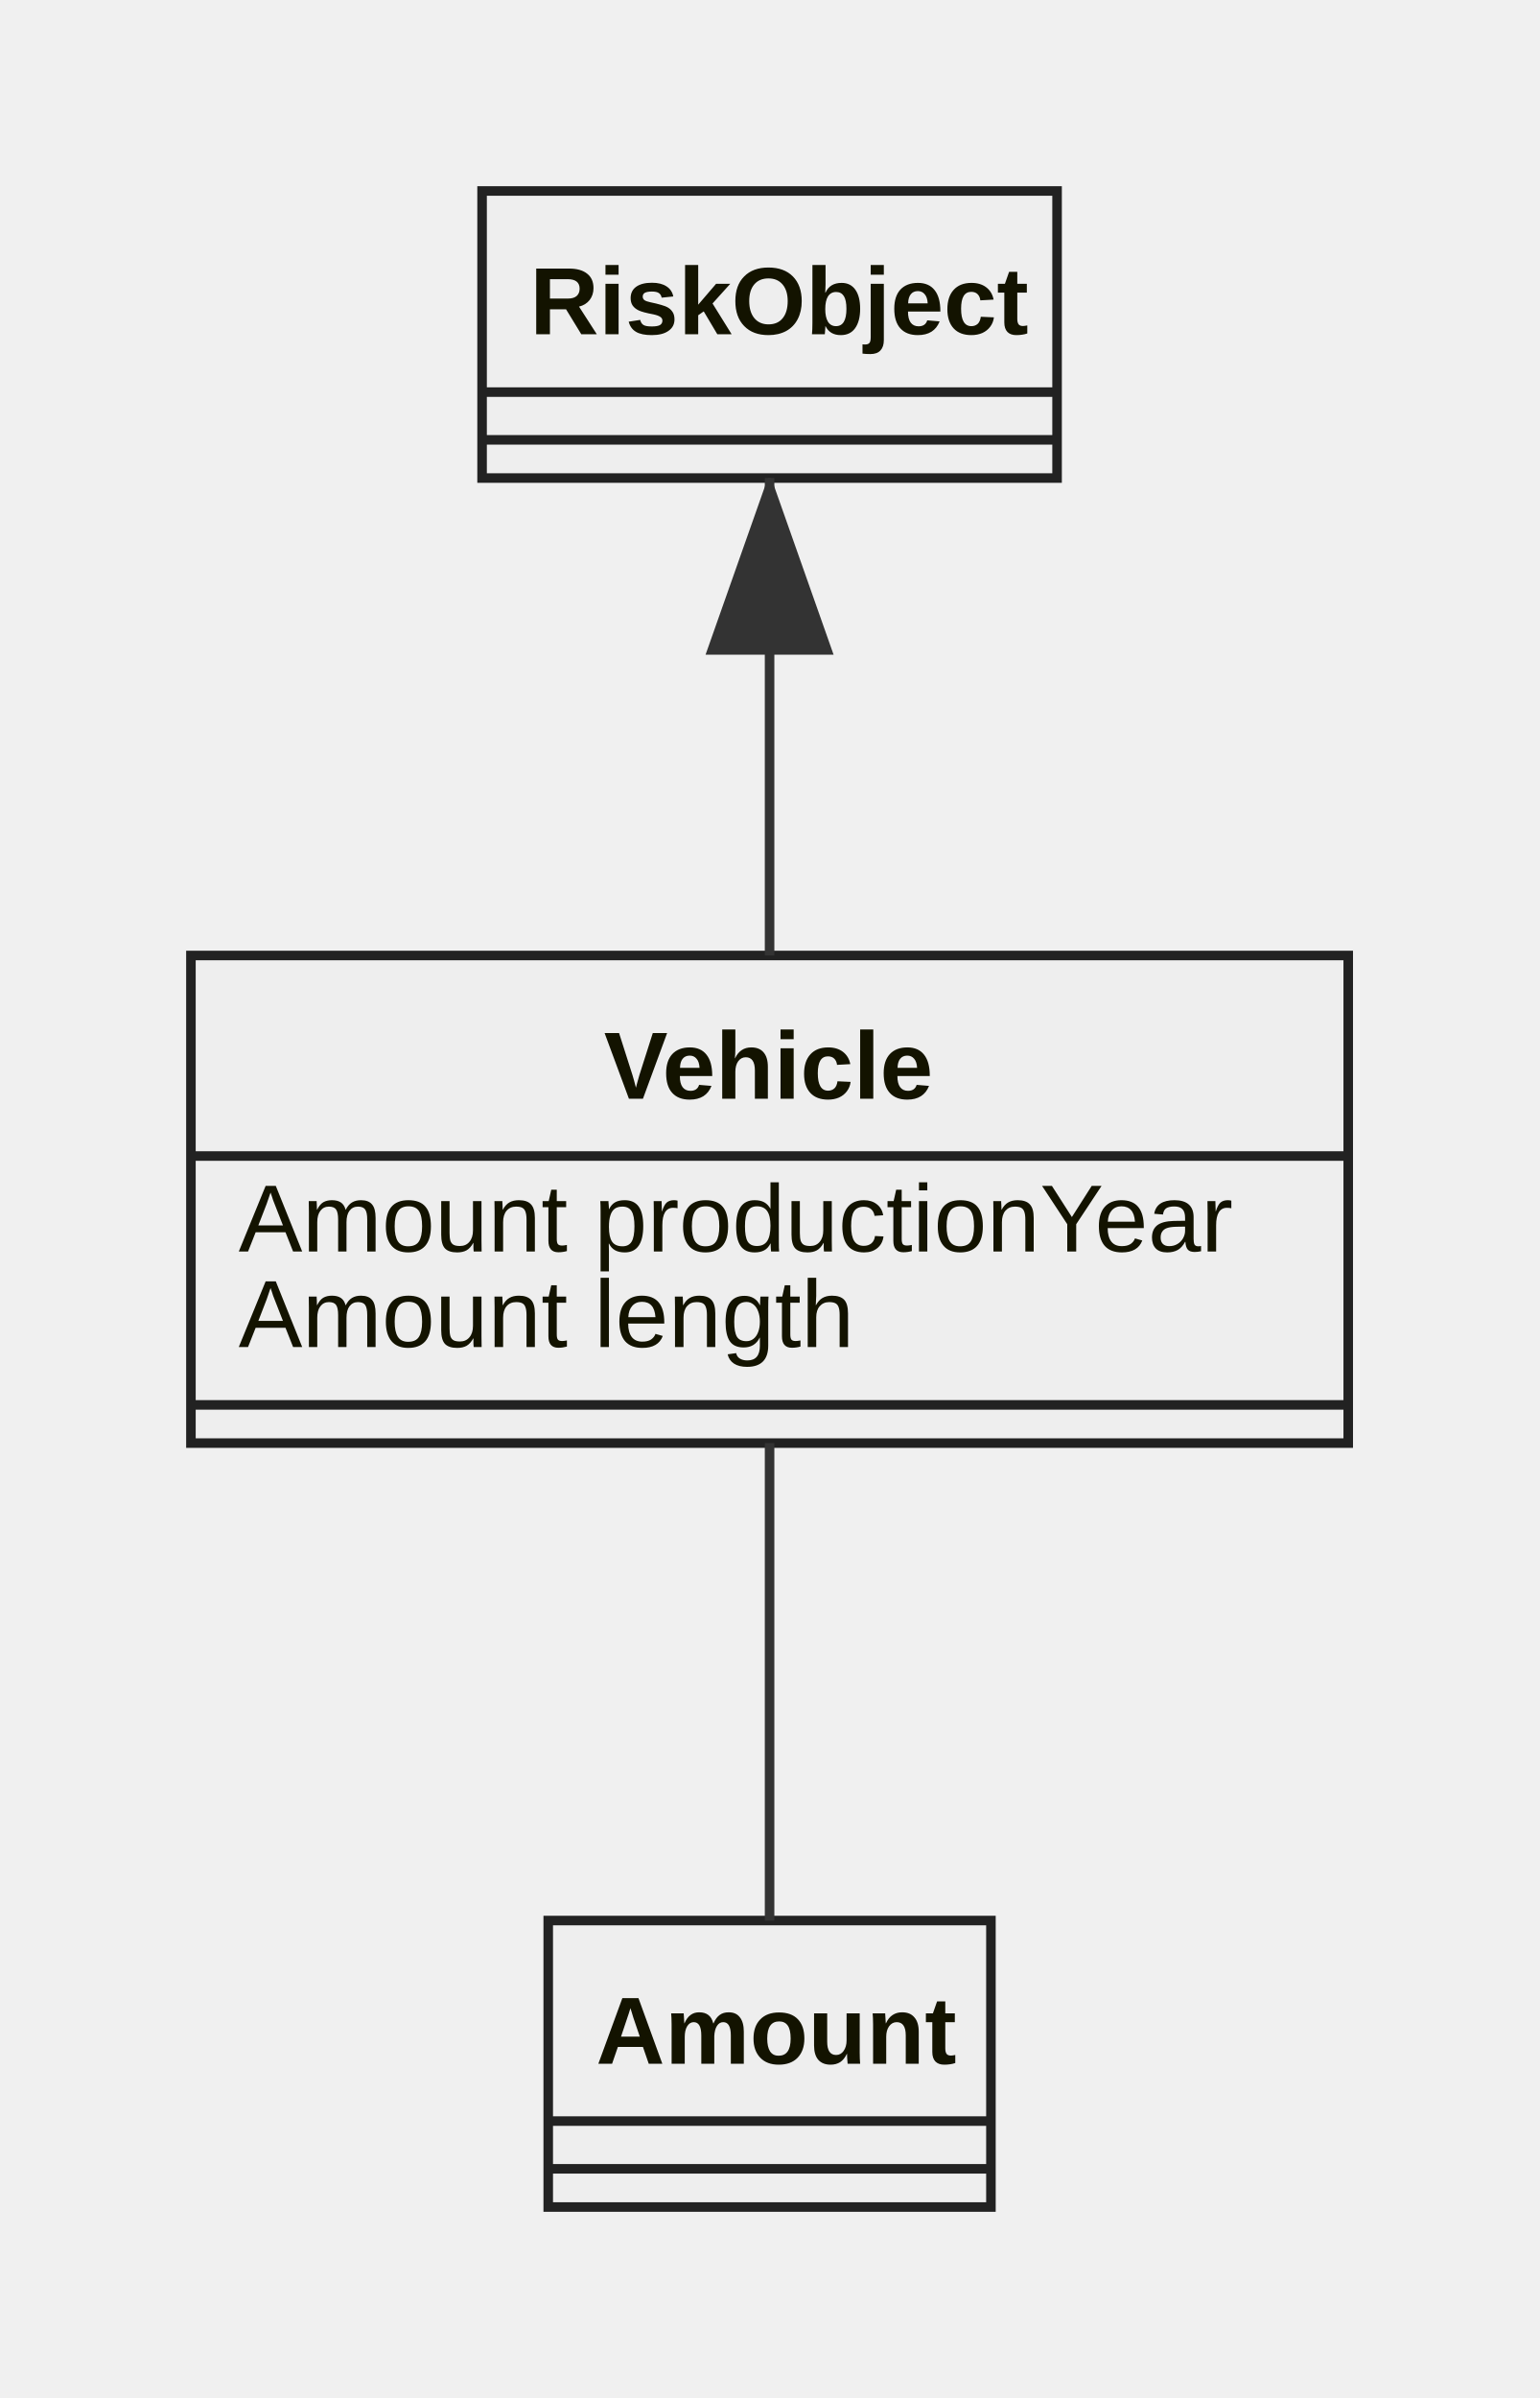
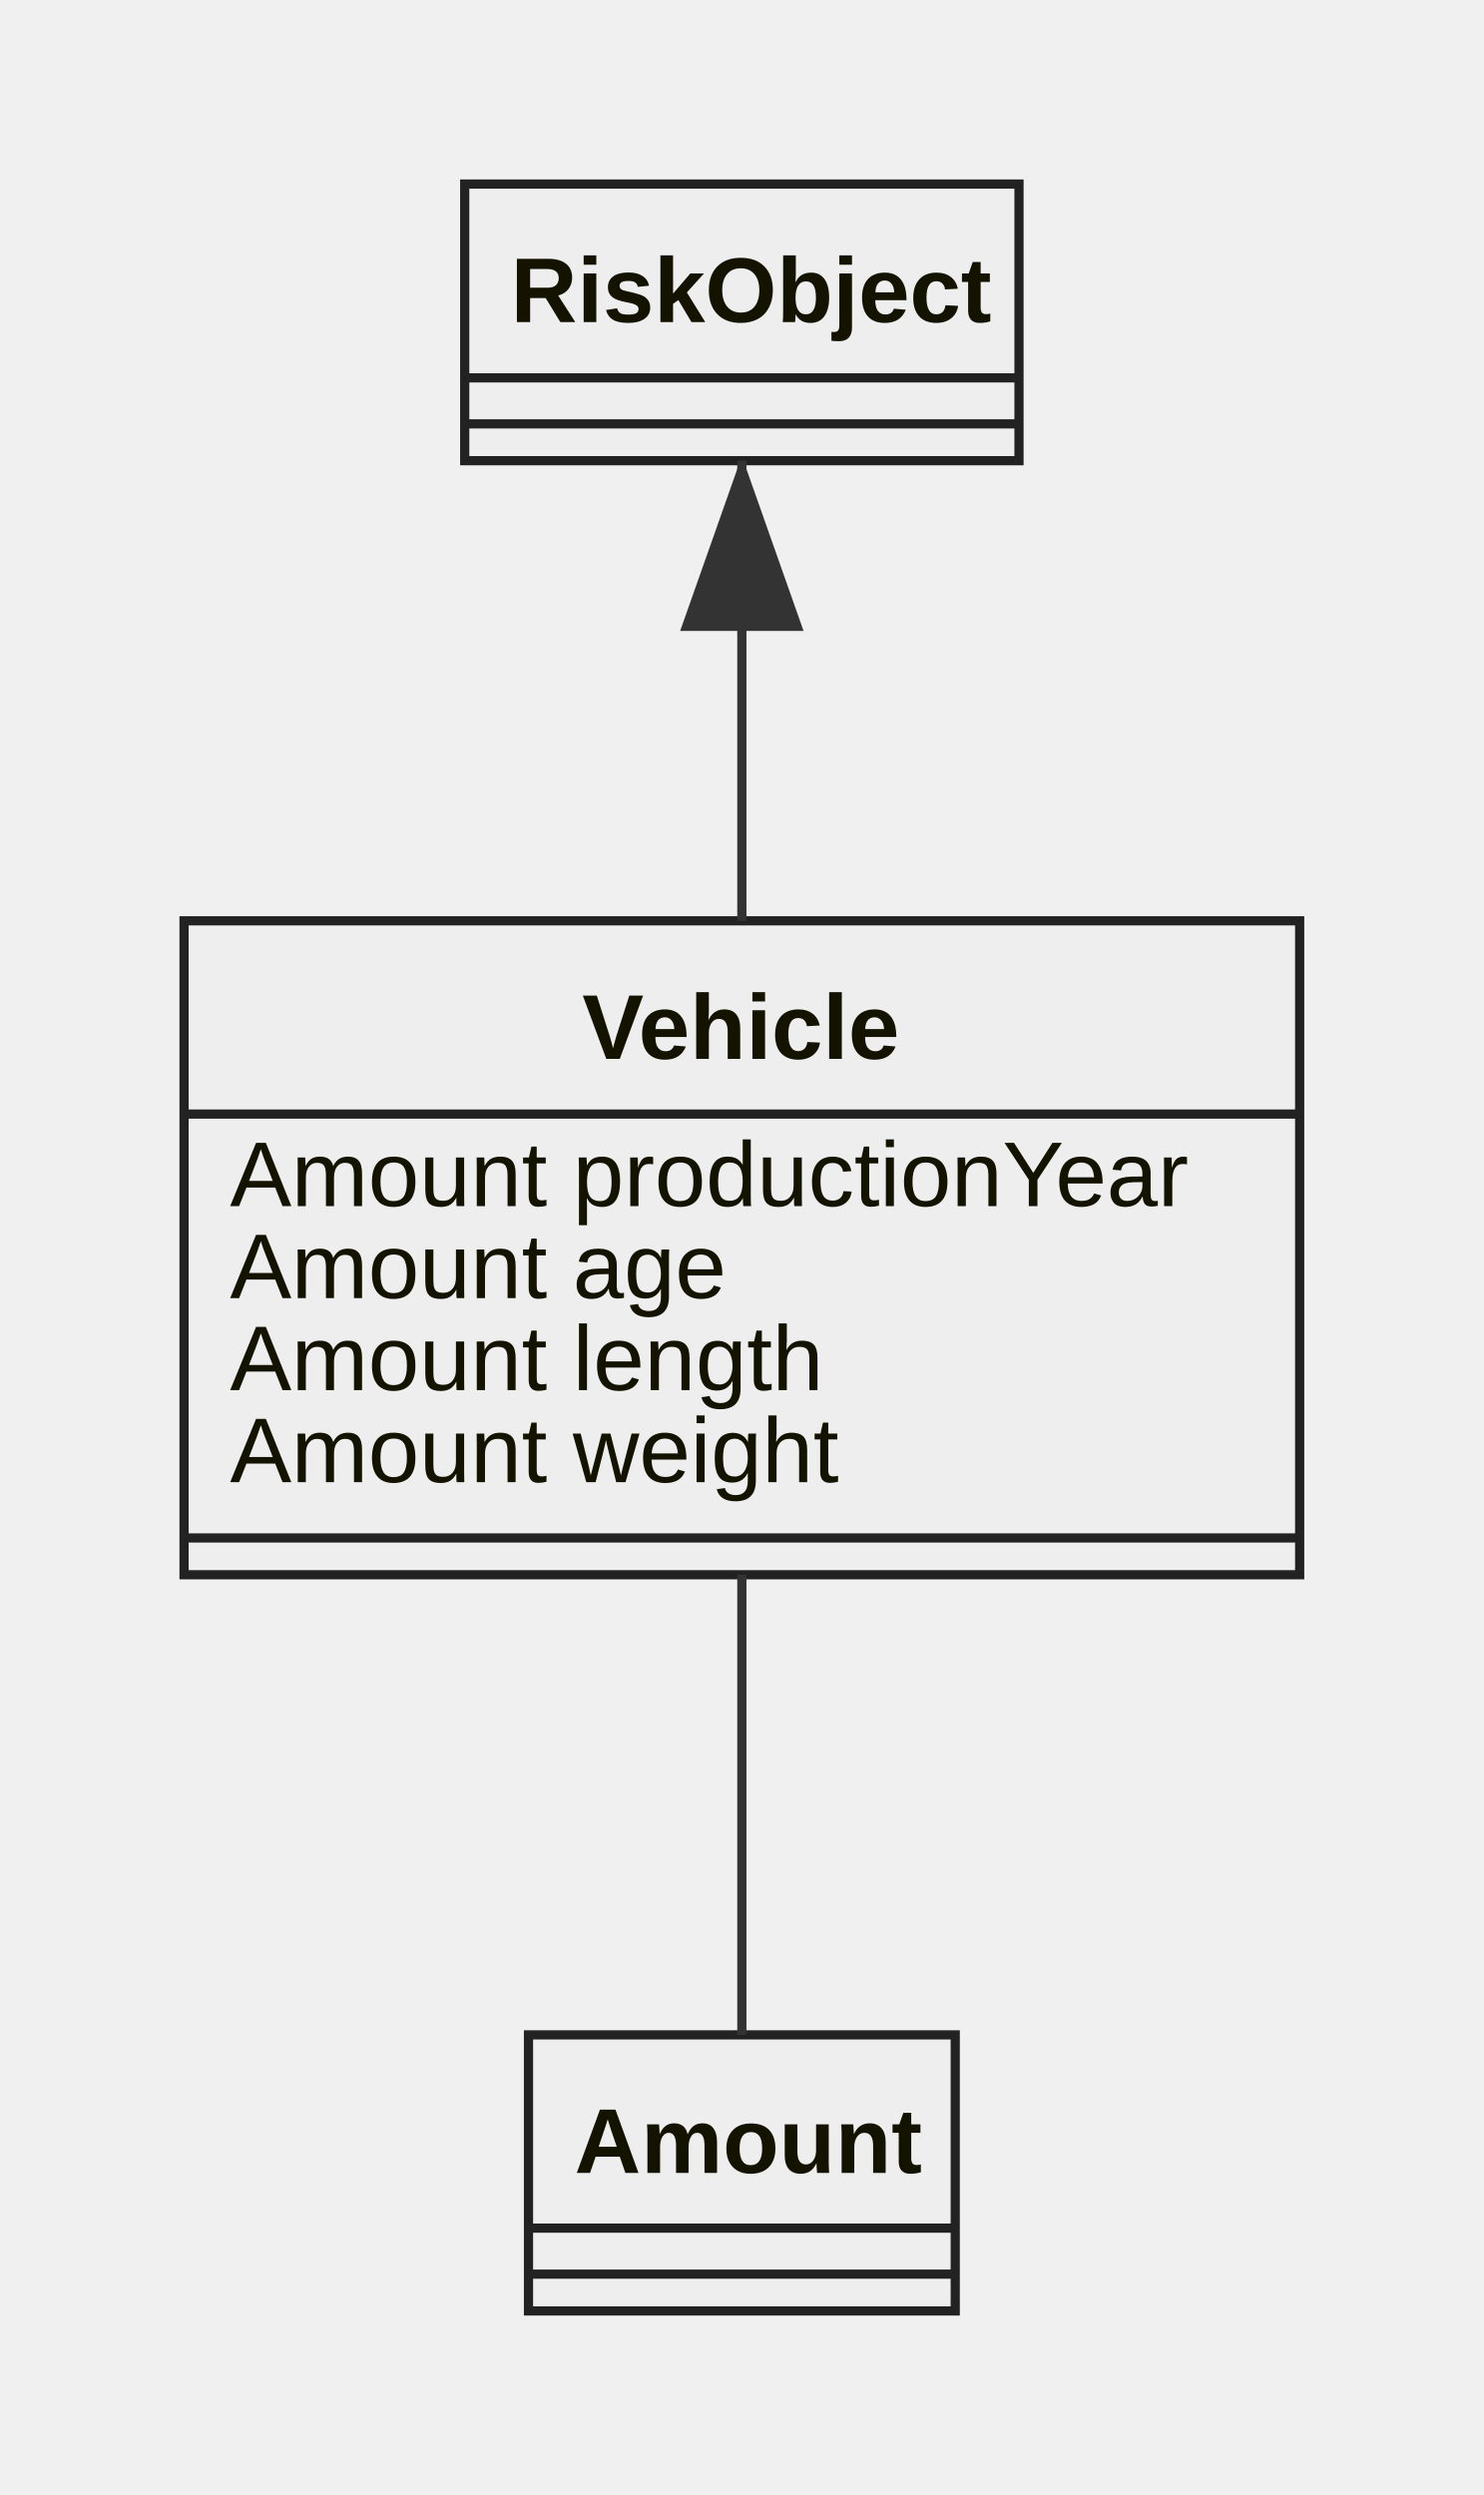
- <svg xmlns="http://www.w3.org/2000/svg" id="mermaid-1664559460090" width="100%" height="251.125" style="max-width: 161.234px;" viewBox="-20 -20 161.234 251.125">
-   <style>#mermaid-1664559460090{font-family:"trebuchet ms",verdana,arial,sans-serif;font-size:16px;fill:#333;}#mermaid-1664559460090 .error-icon{fill:#552222;}#mermaid-1664559460090 .error-text{fill:#552222;stroke:#552222;}#mermaid-1664559460090 .edge-thickness-normal{stroke-width:2px;}#mermaid-1664559460090 .edge-thickness-thick{stroke-width:3.5px;}#mermaid-1664559460090 .edge-pattern-solid{stroke-dasharray:0;}#mermaid-1664559460090 .edge-pattern-dashed{stroke-dasharray:3;}#mermaid-1664559460090 .edge-pattern-dotted{stroke-dasharray:2;}#mermaid-1664559460090 .marker{fill:#333333;stroke:#333333;}#mermaid-1664559460090 .marker.cross{stroke:#333333;}#mermaid-1664559460090 svg{font-family:"trebuchet ms",verdana,arial,sans-serif;font-size:16px;}#mermaid-1664559460090 g.classGroup text{fill:#222222;fill:#131300;stroke:none;font-family:"trebuchet ms",verdana,arial,sans-serif;font-size:10px;}#mermaid-1664559460090 g.classGroup text .title{font-weight:bolder;}#mermaid-1664559460090 .classTitle{font-weight:bolder;}#mermaid-1664559460090 .node rect,#mermaid-1664559460090 .node circle,#mermaid-1664559460090 .node ellipse,#mermaid-1664559460090 .node polygon,#mermaid-1664559460090 .node path{fill:#eeeeee;stroke:#222222;stroke-width:1px;}#mermaid-1664559460090 .divider{stroke:#222222;stroke:1;}#mermaid-1664559460090 g.clickable{cursor:pointer;}#mermaid-1664559460090 g.classGroup rect{fill:#eeeeee;stroke:#222222;}#mermaid-1664559460090 g.classGroup line{stroke:#222222;stroke-width:1;}#mermaid-1664559460090 .classLabel .box{stroke:none;stroke-width:0;fill:#eeeeee;opacity:0.5;}#mermaid-1664559460090 .classLabel .label{fill:#222222;font-size:10px;}#mermaid-1664559460090 .relation{stroke:#333333;stroke-width:1;fill:none;}#mermaid-1664559460090 .dashed-line{stroke-dasharray:3;}#mermaid-1664559460090 #compositionStart,#mermaid-1664559460090 .composition{fill:#333333 !important;stroke:#333333 !important;stroke-width:1;}#mermaid-1664559460090 #compositionEnd,#mermaid-1664559460090 .composition{fill:#333333 !important;stroke:#333333 !important;stroke-width:1;}#mermaid-1664559460090 #dependencyStart,#mermaid-1664559460090 .dependency{fill:#333333 !important;stroke:#333333 !important;stroke-width:1;}#mermaid-1664559460090 #dependencyStart,#mermaid-1664559460090 .dependency{fill:#333333 !important;stroke:#333333 !important;stroke-width:1;}#mermaid-1664559460090 #extensionStart,#mermaid-1664559460090 .extension{fill:#333333 !important;stroke:#333333 !important;stroke-width:1;}#mermaid-1664559460090 #extensionEnd,#mermaid-1664559460090 .extension{fill:#333333 !important;stroke:#333333 !important;stroke-width:1;}#mermaid-1664559460090 #aggregationStart,#mermaid-1664559460090 .aggregation{fill:#eeeeee !important;stroke:#333333 !important;stroke-width:1;}#mermaid-1664559460090 #aggregationEnd,#mermaid-1664559460090 .aggregation{fill:#eeeeee !important;stroke:#333333 !important;stroke-width:1;}#mermaid-1664559460090 .edgeTerminals{font-size:11px;}#mermaid-1664559460090:root{--mermaid-font-family:"trebuchet ms",verdana,arial,sans-serif;}</style>
+ <svg xmlns="http://www.w3.org/2000/svg" id="mermaid-1664562555473" width="100%" height="271.125" style="max-width: 161.234px;" viewBox="-20 -20 161.234 271.125">
+   <style>#mermaid-1664562555473{font-family:"trebuchet ms",verdana,arial,sans-serif;font-size:16px;fill:#333;}#mermaid-1664562555473 .error-icon{fill:#552222;}#mermaid-1664562555473 .error-text{fill:#552222;stroke:#552222;}#mermaid-1664562555473 .edge-thickness-normal{stroke-width:2px;}#mermaid-1664562555473 .edge-thickness-thick{stroke-width:3.5px;}#mermaid-1664562555473 .edge-pattern-solid{stroke-dasharray:0;}#mermaid-1664562555473 .edge-pattern-dashed{stroke-dasharray:3;}#mermaid-1664562555473 .edge-pattern-dotted{stroke-dasharray:2;}#mermaid-1664562555473 .marker{fill:#333333;stroke:#333333;}#mermaid-1664562555473 .marker.cross{stroke:#333333;}#mermaid-1664562555473 svg{font-family:"trebuchet ms",verdana,arial,sans-serif;font-size:16px;}#mermaid-1664562555473 g.classGroup text{fill:#222222;fill:#131300;stroke:none;font-family:"trebuchet ms",verdana,arial,sans-serif;font-size:10px;}#mermaid-1664562555473 g.classGroup text .title{font-weight:bolder;}#mermaid-1664562555473 .classTitle{font-weight:bolder;}#mermaid-1664562555473 .node rect,#mermaid-1664562555473 .node circle,#mermaid-1664562555473 .node ellipse,#mermaid-1664562555473 .node polygon,#mermaid-1664562555473 .node path{fill:#eeeeee;stroke:#222222;stroke-width:1px;}#mermaid-1664562555473 .divider{stroke:#222222;stroke:1;}#mermaid-1664562555473 g.clickable{cursor:pointer;}#mermaid-1664562555473 g.classGroup rect{fill:#eeeeee;stroke:#222222;}#mermaid-1664562555473 g.classGroup line{stroke:#222222;stroke-width:1;}#mermaid-1664562555473 .classLabel .box{stroke:none;stroke-width:0;fill:#eeeeee;opacity:0.5;}#mermaid-1664562555473 .classLabel .label{fill:#222222;font-size:10px;}#mermaid-1664562555473 .relation{stroke:#333333;stroke-width:1;fill:none;}#mermaid-1664562555473 .dashed-line{stroke-dasharray:3;}#mermaid-1664562555473 #compositionStart,#mermaid-1664562555473 .composition{fill:#333333 !important;stroke:#333333 !important;stroke-width:1;}#mermaid-1664562555473 #compositionEnd,#mermaid-1664562555473 .composition{fill:#333333 !important;stroke:#333333 !important;stroke-width:1;}#mermaid-1664562555473 #dependencyStart,#mermaid-1664562555473 .dependency{fill:#333333 !important;stroke:#333333 !important;stroke-width:1;}#mermaid-1664562555473 #dependencyStart,#mermaid-1664562555473 .dependency{fill:#333333 !important;stroke:#333333 !important;stroke-width:1;}#mermaid-1664562555473 #extensionStart,#mermaid-1664562555473 .extension{fill:#333333 !important;stroke:#333333 !important;stroke-width:1;}#mermaid-1664562555473 #extensionEnd,#mermaid-1664562555473 .extension{fill:#333333 !important;stroke:#333333 !important;stroke-width:1;}#mermaid-1664562555473 #aggregationStart,#mermaid-1664562555473 .aggregation{fill:#eeeeee !important;stroke:#333333 !important;stroke-width:1;}#mermaid-1664562555473 #aggregationEnd,#mermaid-1664562555473 .aggregation{fill:#eeeeee !important;stroke:#333333 !important;stroke-width:1;}#mermaid-1664562555473 .edgeTerminals{font-size:11px;}#mermaid-1664562555473:root{--mermaid-font-family:"trebuchet ms",verdana,arial,sans-serif;}</style>
  <g />
  <defs>
    <marker id="extensionStart" class="extension" refX="0" refY="7" markerWidth="190" markerHeight="240" orient="auto">
      <path d="M 1,7 L18,13 V 1 Z" />
    </marker>
  </defs>
  <defs>
    <marker id="extensionEnd" refX="19" refY="7" markerWidth="20" markerHeight="28" orient="auto">
      <path d="M 1,1 V 13 L18,7 Z" />
    </marker>
  </defs>
  <defs>
    <marker id="compositionStart" class="extension" refX="0" refY="7" markerWidth="190" markerHeight="240" orient="auto">
      <path d="M 18,7 L9,13 L1,7 L9,1 Z" />
    </marker>
  </defs>
  <defs>
    <marker id="compositionEnd" refX="19" refY="7" markerWidth="20" markerHeight="28" orient="auto">
      <path d="M 18,7 L9,13 L1,7 L9,1 Z" />
    </marker>
  </defs>
  <defs>
    <marker id="aggregationStart" class="extension" refX="0" refY="7" markerWidth="190" markerHeight="240" orient="auto">
      <path d="M 18,7 L9,13 L1,7 L9,1 Z" />
    </marker>
  </defs>
  <defs>
    <marker id="aggregationEnd" refX="19" refY="7" markerWidth="20" markerHeight="28" orient="auto">
      <path d="M 18,7 L9,13 L1,7 L9,1 Z" />
    </marker>
  </defs>
  <defs>
    <marker id="dependencyStart" class="extension" refX="0" refY="7" markerWidth="190" markerHeight="240" orient="auto">
      <path d="M 5,7 L9,13 L1,7 L9,1 Z" />
    </marker>
  </defs>
  <defs>
    <marker id="dependencyEnd" refX="19" refY="7" markerWidth="20" markerHeight="28" orient="auto">
      <path d="M 18,7 L9,13 L14,7 L9,1 Z" />
    </marker>
  </defs>
  <g id="classid-Vehicle-0" class="classGroup" transform="translate(0,80.0625 )">
-     <rect x="0" y="0" width="121.234" height="51.062" class=" " />
+     <rect x="0" y="0" width="121.234" height="71.062" class=" " />
    <text y="15" x="0">
      <tspan class="title" x="43.273">Vehicle</tspan>
    </text>
    <line x1="0" y1="21" y2="21" x2="121.234" />
    <text x="5" y="31" fill="white" class="classText">
      <tspan x="5">Amount productionYear</tspan>
+       <tspan x="5" dy="10">Amount age</tspan>
      <tspan x="5" dy="10">Amount length</tspan>
+       <tspan x="5" dy="10">Amount weight</tspan>
    </text>
-     <line x1="0" y1="47.062" y2="47.062" x2="121.234" />
-     <text x="5" y="62.062" fill="white" class="classText" />
+     <line x1="0" y1="67.062" y2="67.062" x2="121.234" />
+     <text x="5" y="82.062" fill="white" class="classText" />
  </g>
-   <g id="classid-Amount-1" class="classGroup" transform="translate(37.42969,181.125 )">
+   <g id="classid-Amount-1" class="classGroup" transform="translate(37.42969,201.125 )">
    <rect x="0" y="0" width="46.375" height="30" class=" " />
    <text y="15" x="0">
      <tspan class="title" x="5">Amount</tspan>
    </text>
    <line x1="0" y1="21" y2="21" x2="46.375" />
    <text x="5" y="31" fill="white" class="classText" />
    <line x1="0" y1="26" y2="26" x2="46.375" />
    <text x="5" y="41" fill="white" class="classText" />
  </g>
  <g id="classid-RiskObject-2" class="classGroup" transform="translate(30.5,0 )">
    <rect x="0" y="0" width="60.234" height="30.062" class=" " />
    <text y="15" x="0">
      <tspan class="title" x="5">RiskObject</tspan>
    </text>
    <line x1="0" y1="21.062" y2="21.062" x2="60.234" />
    <text x="5" y="31.062" fill="white" class="classText" />
    <line x1="0" y1="26.062" y2="26.062" x2="60.234" />
    <text x="5" y="41.062" fill="white" class="classText" />
  </g>
-   <path d="M60.617,131.125L60.617,135.292C60.617,139.458,60.617,147.792,60.617,156.125C60.617,164.458,60.617,172.792,60.617,176.958L60.617,181.125" id="edge0" class="relation" />
+   <path d="M60.617,151.125L60.617,155.292C60.617,159.458,60.617,167.792,60.617,176.125C60.617,184.458,60.617,192.792,60.617,196.958L60.617,201.125" id="edge0" class="relation" />
  <path d="M60.617,30.062L60.617,34.229C60.617,38.396,60.617,46.729,60.617,55.062C60.617,63.396,60.617,71.729,60.617,75.896L60.617,80.062" id="edge1" class="relation" marker-start="url(#extensionStart)" />
</svg>
